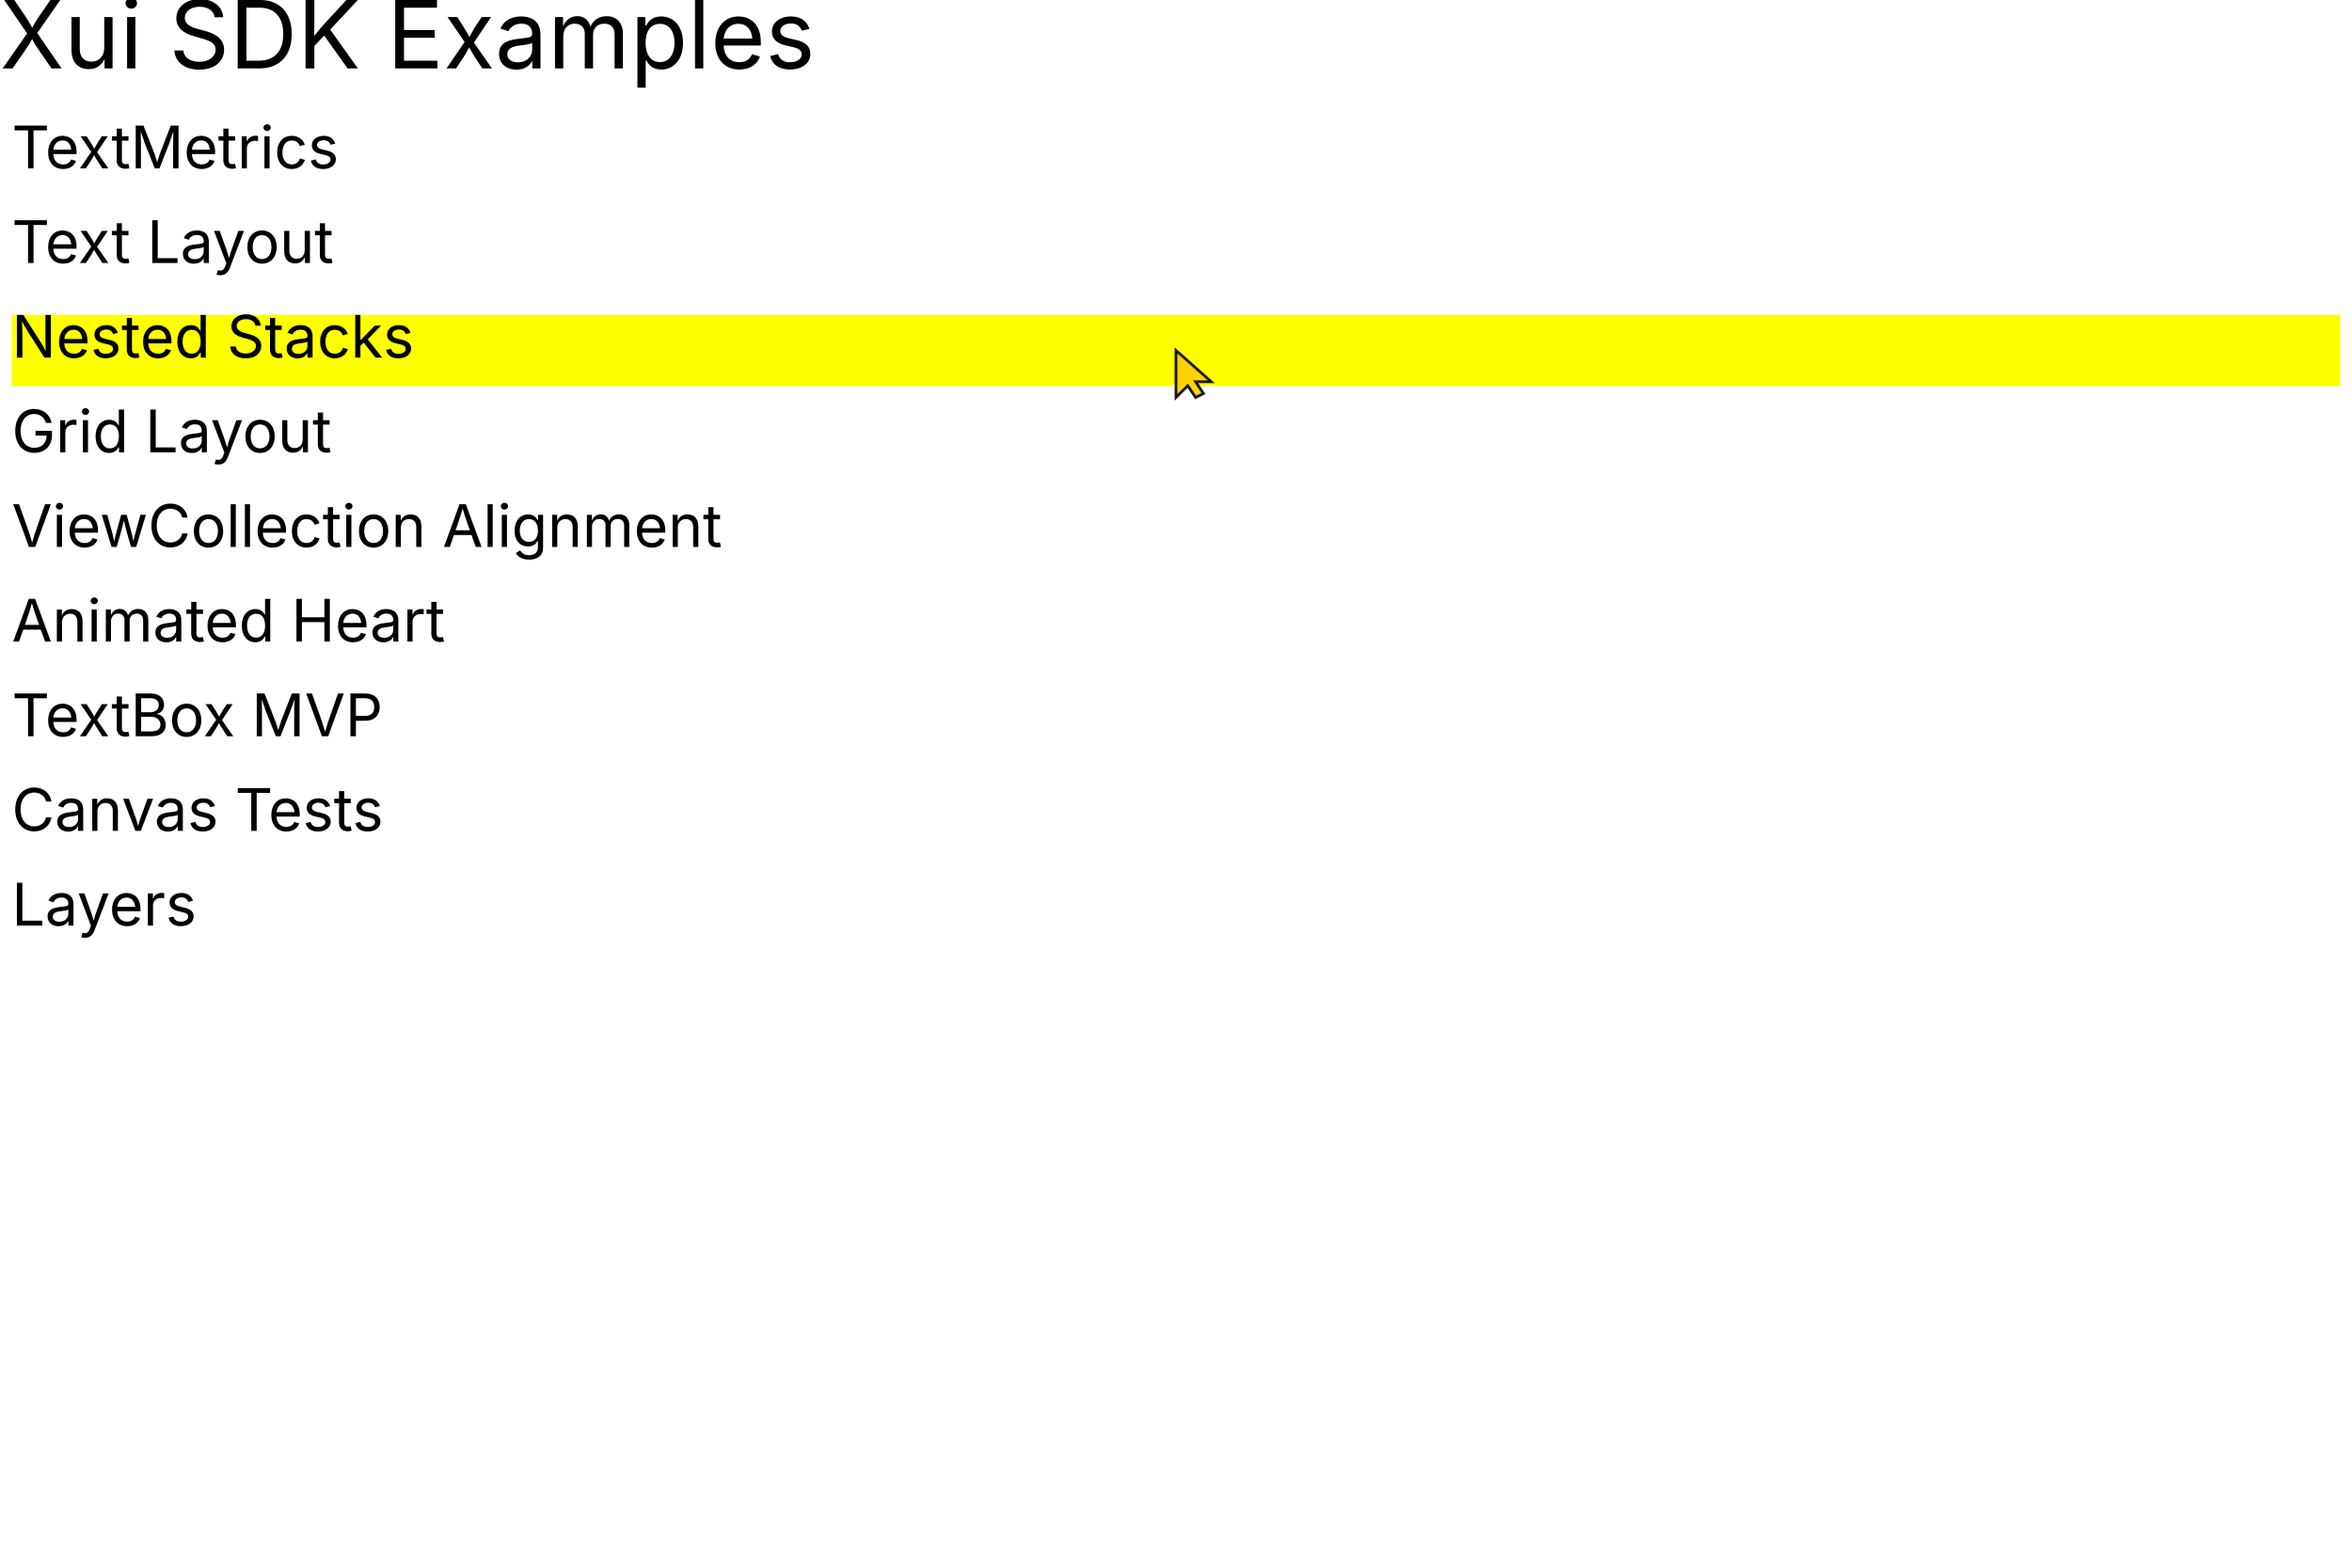
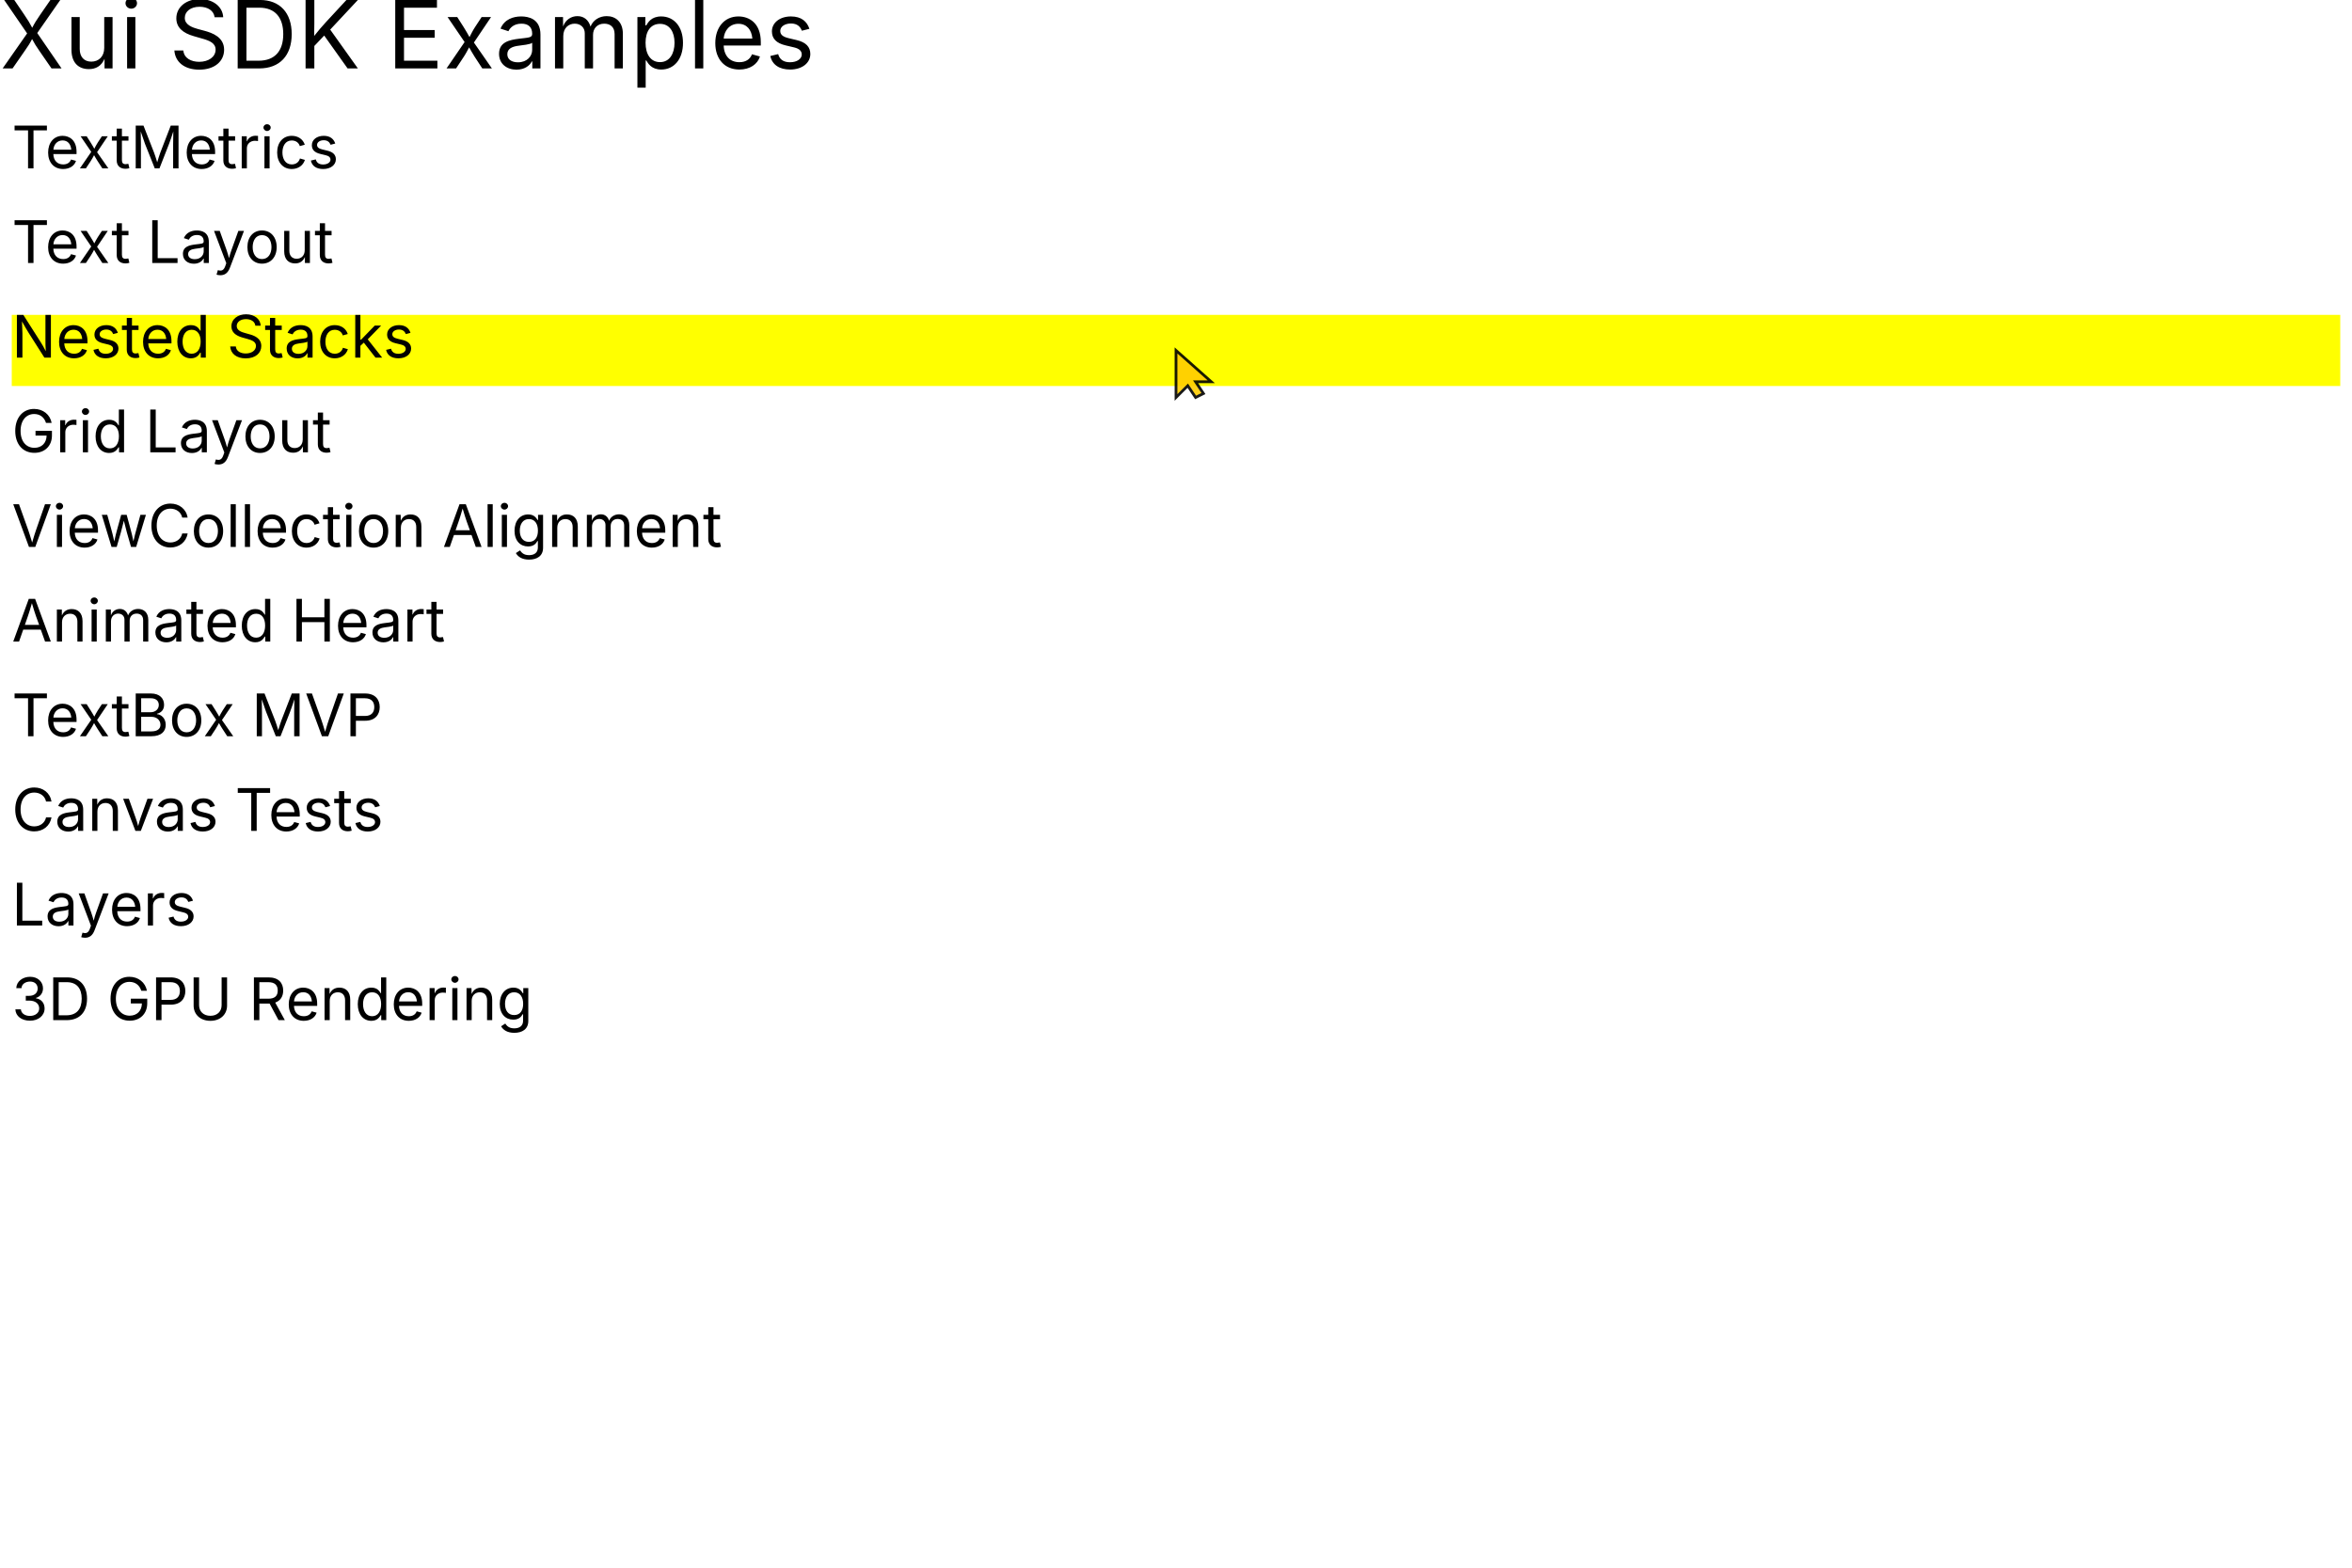
<svg xmlns="http://www.w3.org/2000/svg" width="600" height="400" viewBox="0 0 600 400">
  <text x="0" y="0" fill="#000000" text-anchor="start" dominant-baseline="text-before-edge" font-size="24" font-family="Inter" font-weight="Xui.Core.Canvas.FontWeight" xml:space="preserve">Xui SDK Examples </text>
  <text x="3" y="32.04" fill="#000000" text-anchor="start" dominant-baseline="text-before-edge" font-size="15" font-family="Inter" xml:space="preserve">TextMetrics</text>
  <text x="3" y="56.19" fill="#000000" text-anchor="start" dominant-baseline="text-before-edge" font-size="15" font-family="Inter" xml:space="preserve">Text Layout</text>
  <rect x="3" y="80.34" width="594" height="18.15" fill="#FFFF00" />
  <text x="3" y="80.34" fill="#000000" text-anchor="start" dominant-baseline="text-before-edge" font-size="15" font-family="Inter" xml:space="preserve">Nested Stacks</text>
  <text x="3" y="104.49" fill="#000000" text-anchor="start" dominant-baseline="text-before-edge" font-size="15" font-family="Inter" xml:space="preserve">Grid Layout</text>
  <text x="3" y="128.64" fill="#000000" text-anchor="start" dominant-baseline="text-before-edge" font-size="15" font-family="Inter" xml:space="preserve">ViewCollection Alignment</text>
  <text x="3" y="152.79" fill="#000000" text-anchor="start" dominant-baseline="text-before-edge" font-size="15" font-family="Inter" xml:space="preserve">Animated Heart</text>
  <text x="3" y="176.94" fill="#000000" text-anchor="start" dominant-baseline="text-before-edge" font-size="15" font-family="Inter" xml:space="preserve">TextBox MVP</text>
  <text x="3" y="201.08" fill="#000000" text-anchor="start" dominant-baseline="text-before-edge" font-size="15" font-family="Inter" xml:space="preserve">Canvas Tests</text>
  <text x="3" y="225.23" fill="#000000" text-anchor="start" dominant-baseline="text-before-edge" font-size="15" font-family="Inter" xml:space="preserve">Layers</text>
+   <text x="3" y="249.38" fill="#000000" text-anchor="start" dominant-baseline="text-before-edge" font-size="15" font-family="Inter" xml:space="preserve">3D GPU Rendering</text>
  <g transform="translate(300 89.4126)" opacity="0.9">
    <polygon points="0,0 0,12 3,9 5,12 7,11 5,8 9,8" fill="#FFCC00" stroke="black" stroke-width="0.7" />
  </g>
</svg>
